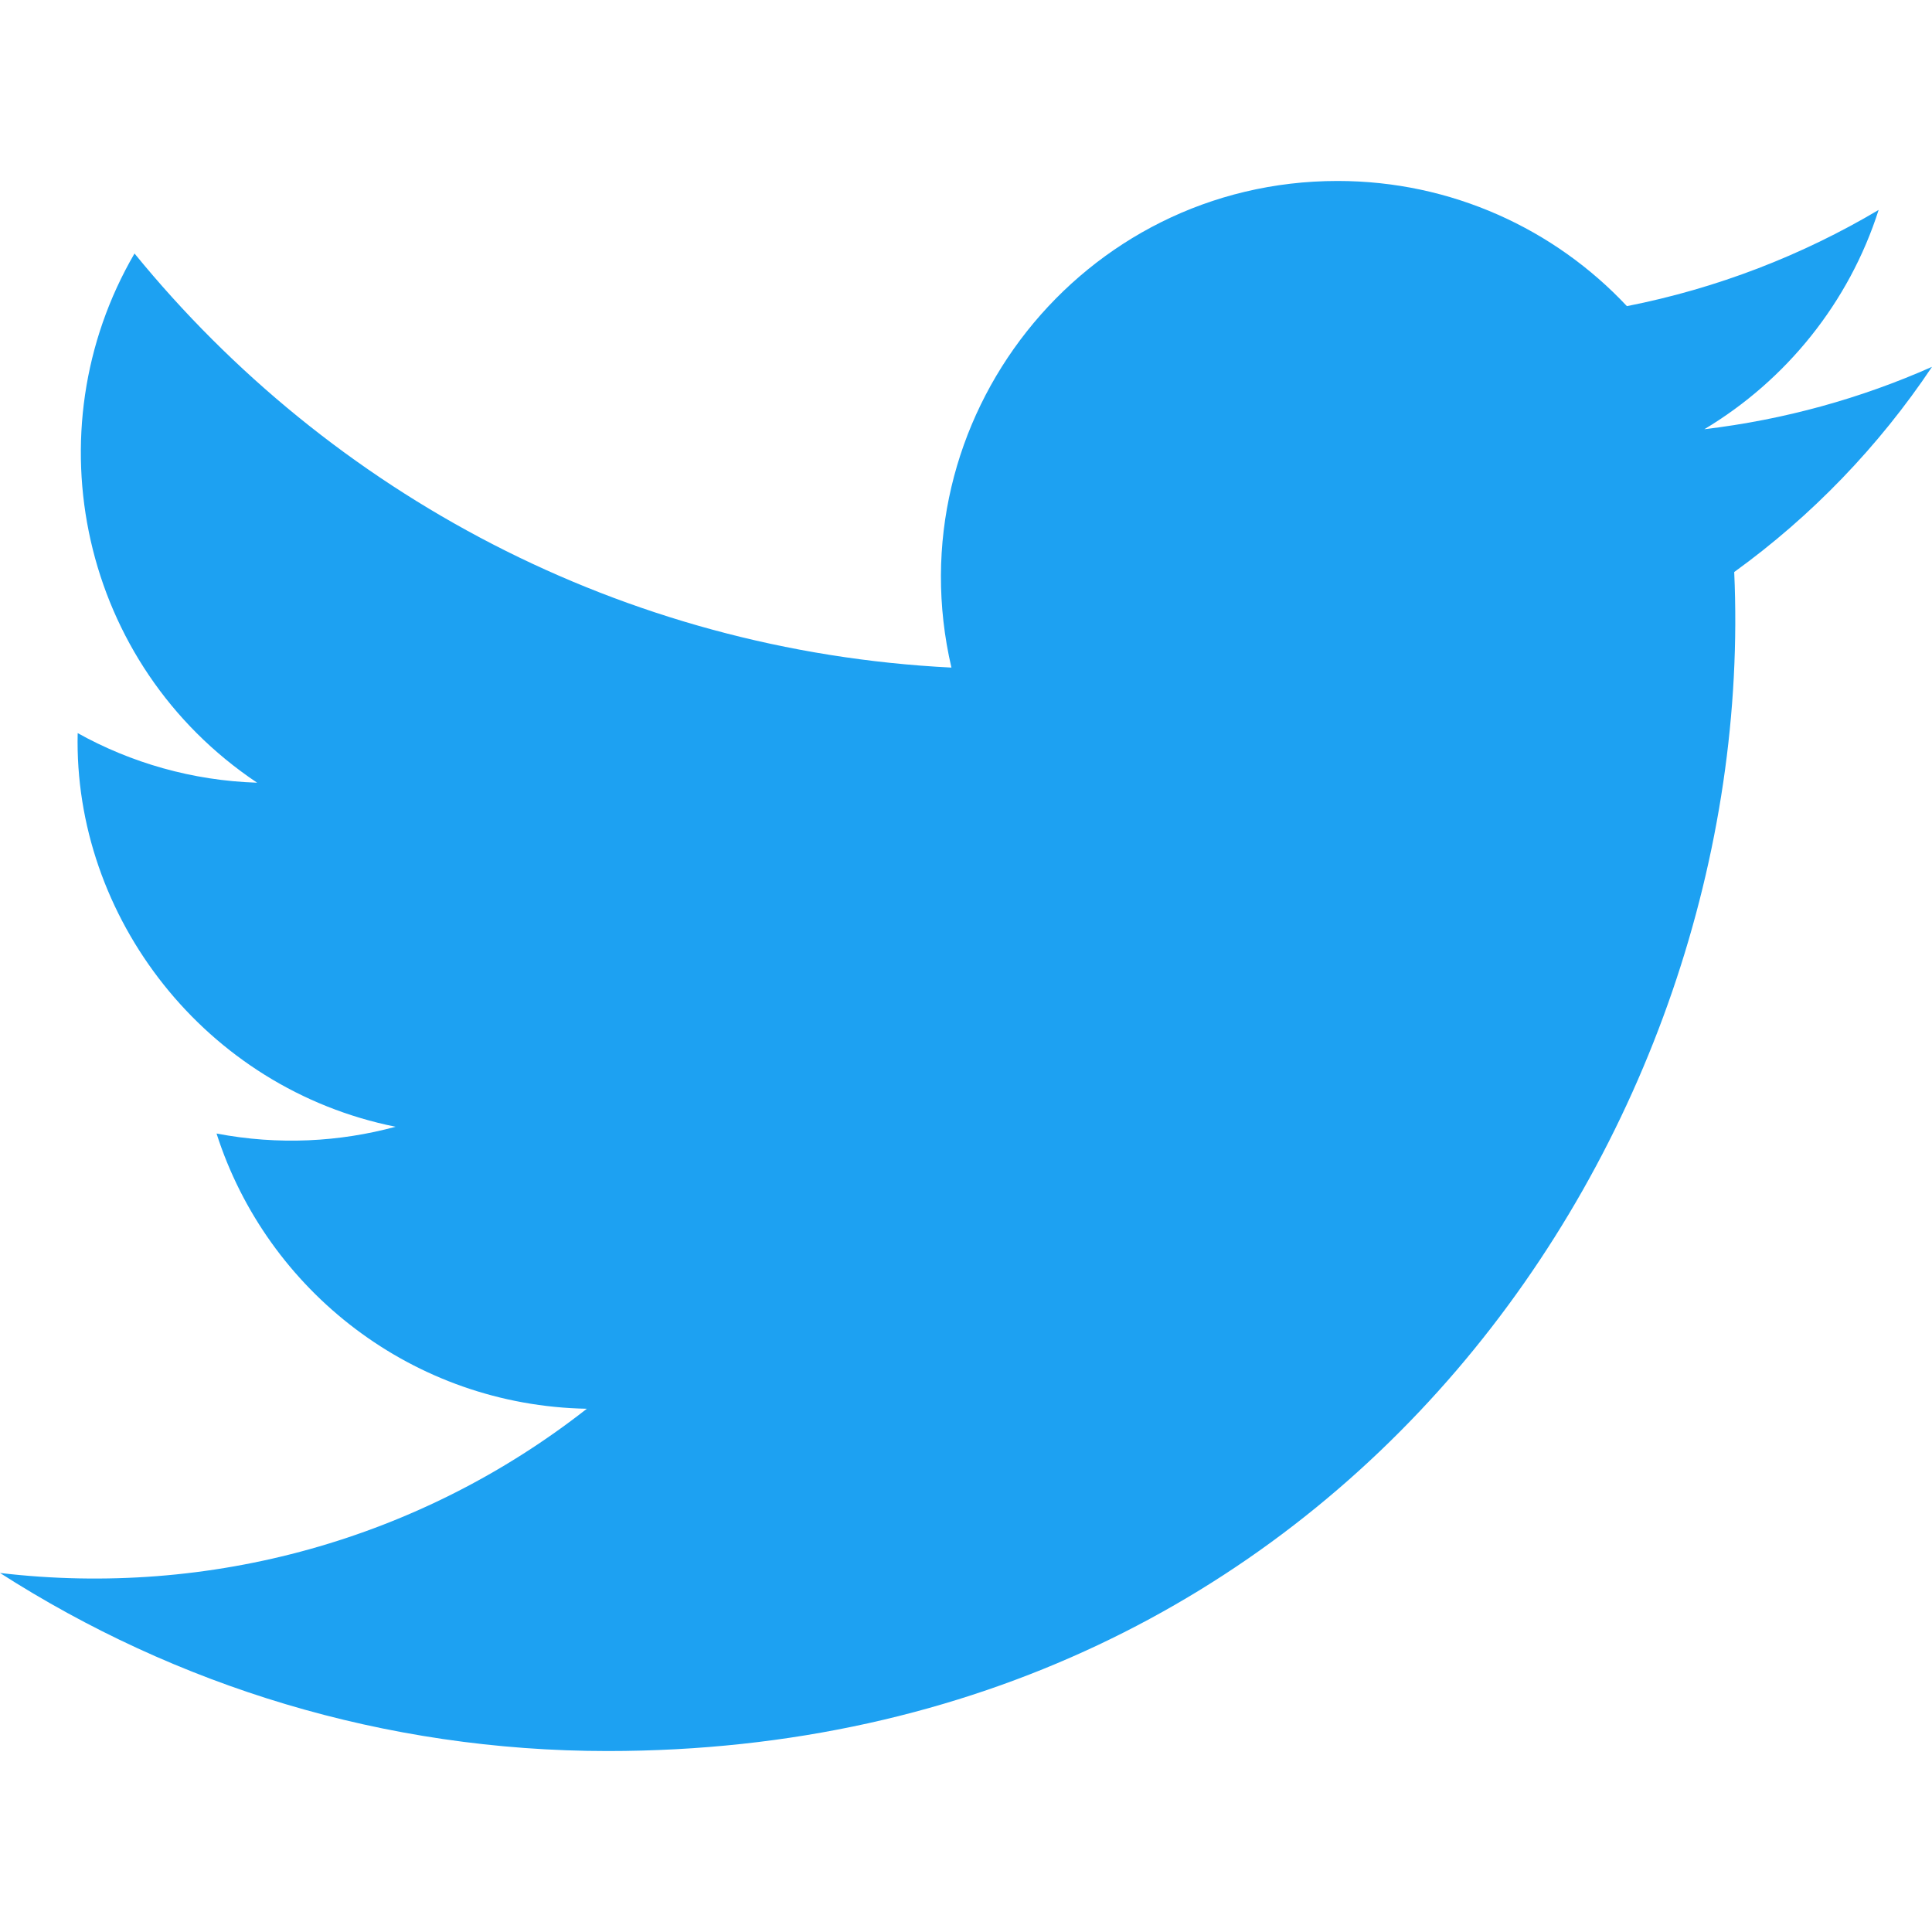
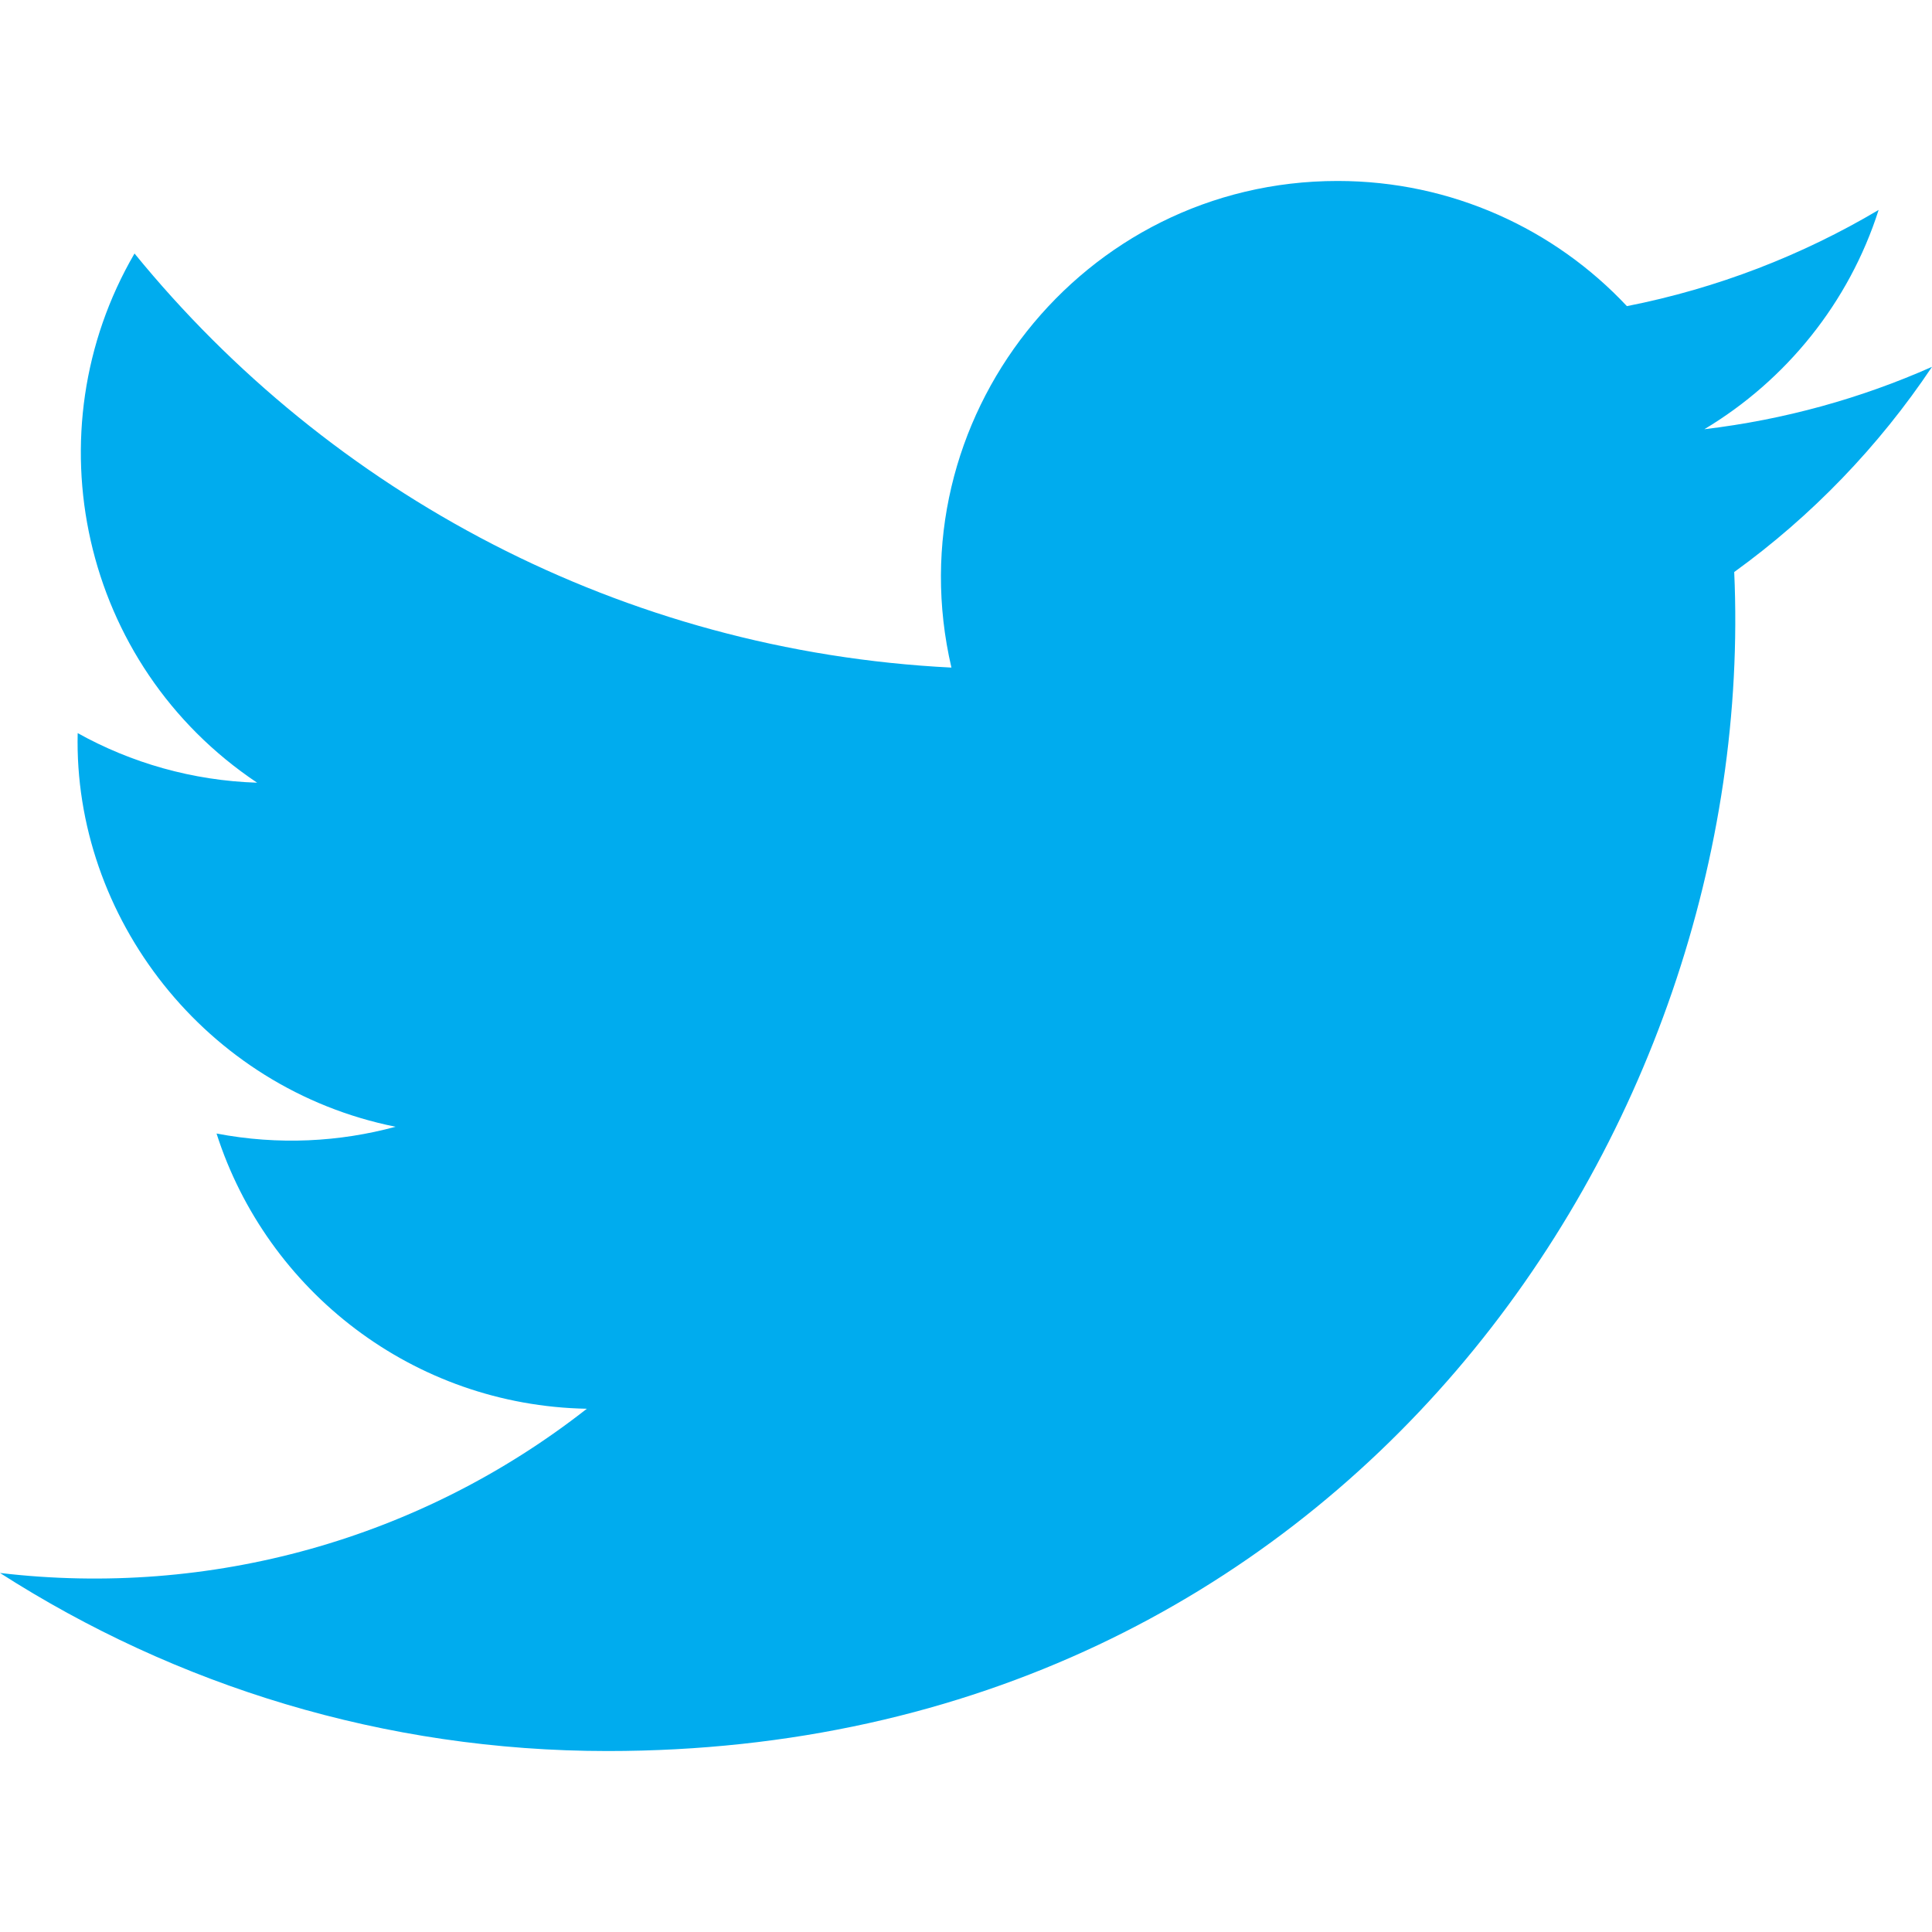
- <svg xmlns="http://www.w3.org/2000/svg" width="24" height="24" viewBox="0 0 24 24">
-   <path fill="#1DA1F2" d="M24 4.557c-.883.392-1.832.656-2.828.775 1.017-.609 1.798-1.574 2.165-2.724-.951.564-2.005.974-3.127 1.195-.897-.957-2.178-1.555-3.594-1.555-3.179 0-5.515 2.966-4.797 6.045-4.091-.205-7.719-2.165-10.148-5.144-1.29 2.213-.669 5.108 1.523 6.574-.806-.026-1.566-.247-2.229-.616-.054 2.281 1.581 4.415 3.949 4.89-.693.188-1.452.232-2.224.084.626 1.956 2.444 3.379 4.6 3.419-2.07 1.623-4.678 2.348-7.29 2.04 2.179 1.397 4.768 2.212 7.548 2.212 9.142 0 14.307-7.721 13.995-14.646.962-.695 1.797-1.562 2.457-2.549z" />
+ <svg xmlns="http://www.w3.org/2000/svg" fill="#00acee" width="24" height="24" viewBox="0 0 24 24">
+   <path d="M24 4.557c-.883.392-1.832.656-2.828.775 1.017-.609 1.798-1.574 2.165-2.724-.951.564-2.005.974-3.127 1.195-.897-.957-2.178-1.555-3.594-1.555-3.179 0-5.515 2.966-4.797 6.045-4.091-.205-7.719-2.165-10.148-5.144-1.29 2.213-.669 5.108 1.523 6.574-.806-.026-1.566-.247-2.229-.616-.054 2.281 1.581 4.415 3.949 4.89-.693.188-1.452.232-2.224.084.626 1.956 2.444 3.379 4.6 3.419-2.07 1.623-4.678 2.348-7.29 2.04 2.179 1.397 4.768 2.212 7.548 2.212 9.142 0 14.307-7.721 13.995-14.646.962-.695 1.797-1.562 2.457-2.549z" />
</svg>
